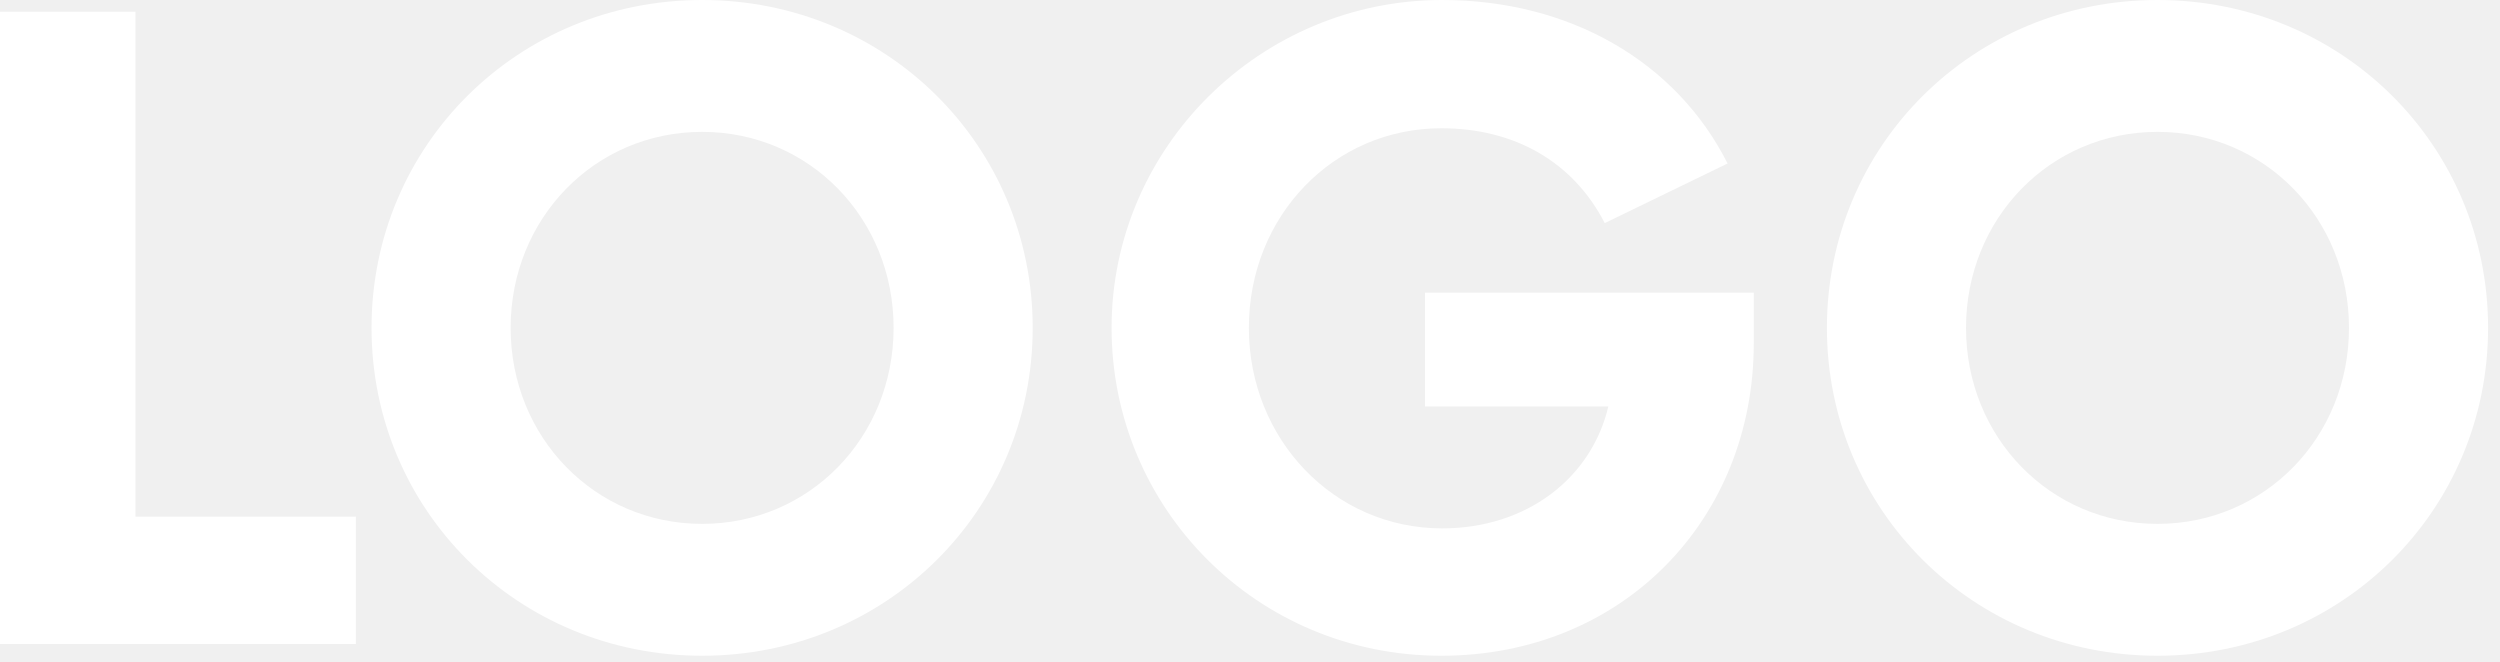
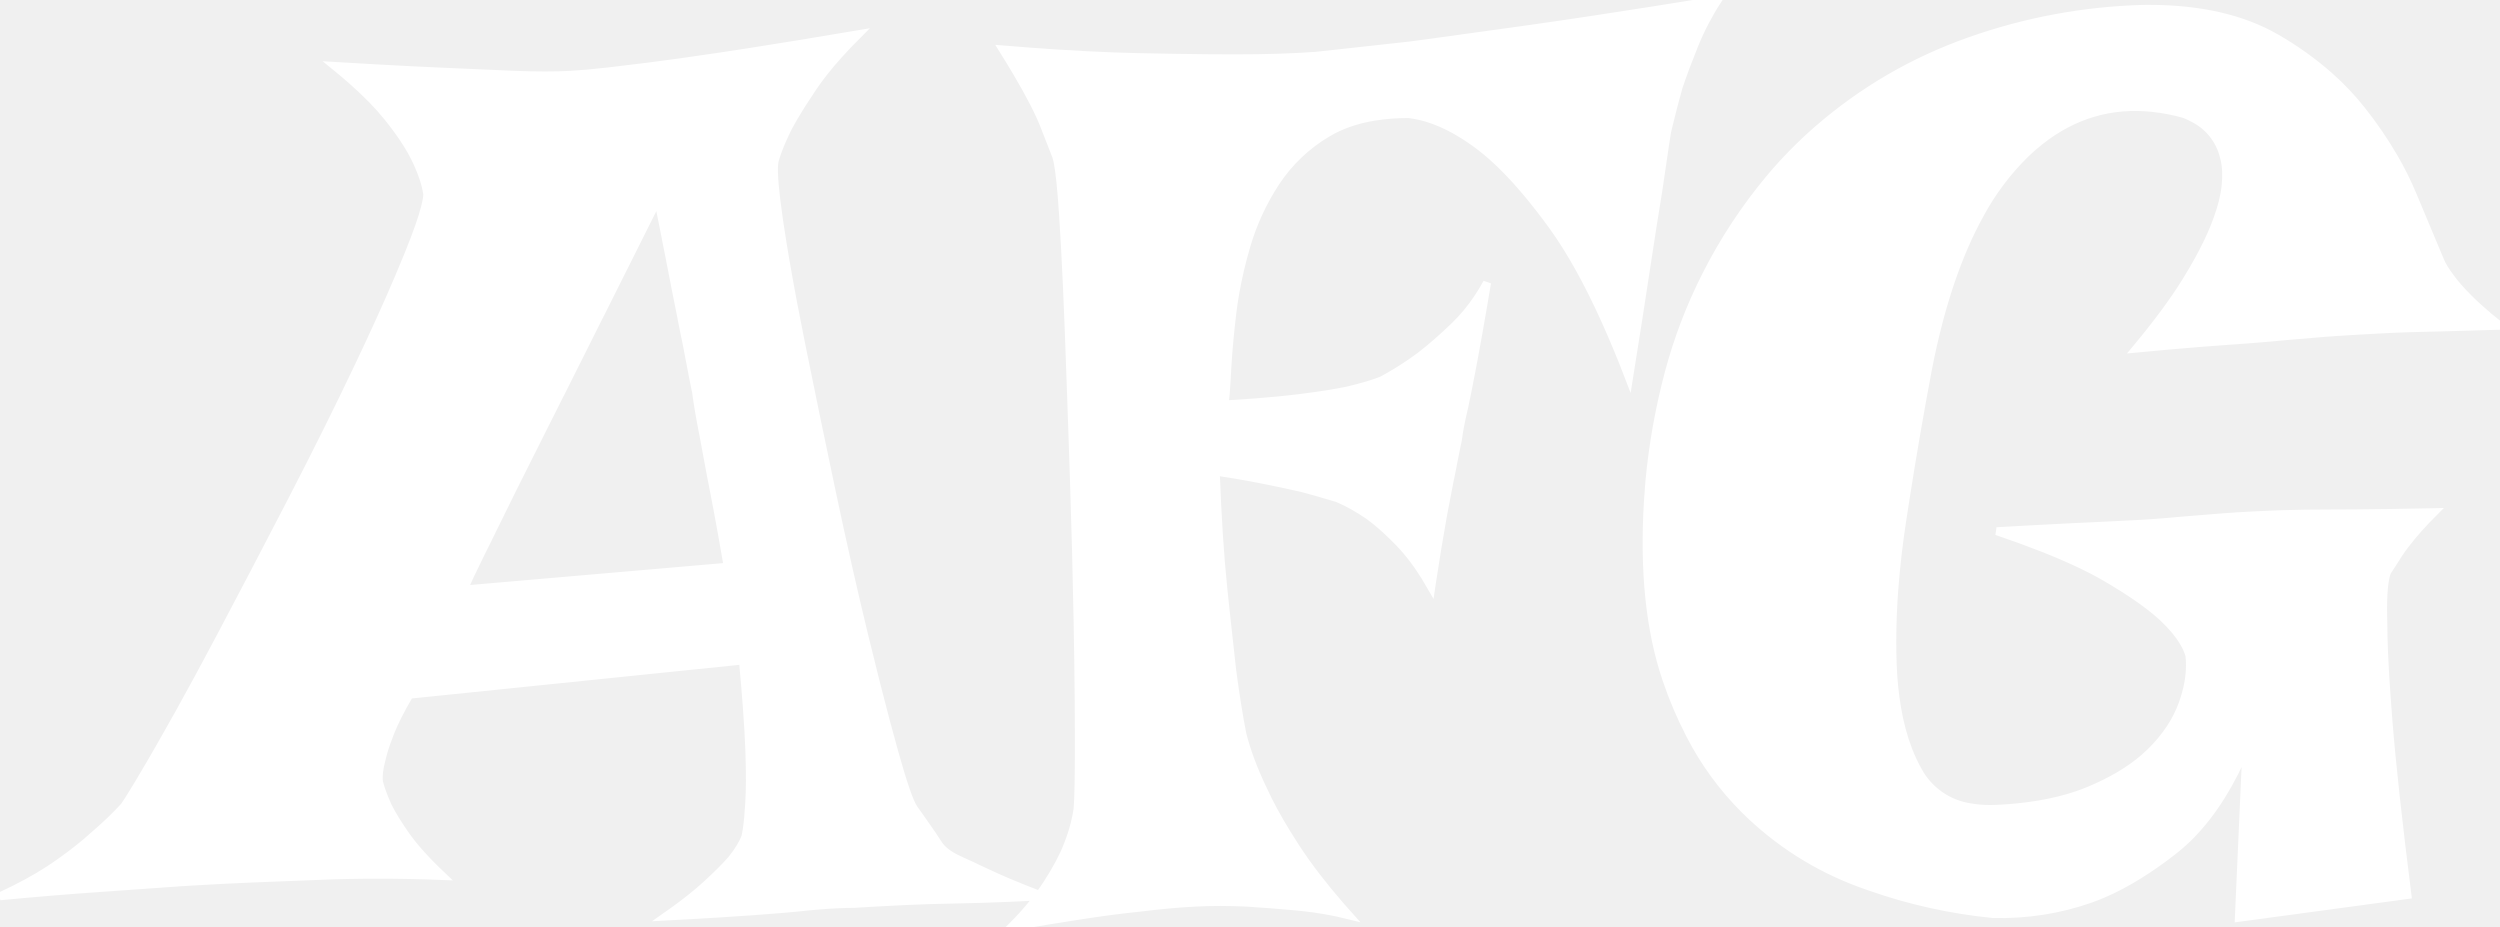
- <svg xmlns="http://www.w3.org/2000/svg" width="155" height="41" viewBox="0 0 155 41" fill="none">
-   <path d="M0 0.728V39.928H22.064V32.032H8.4V0.728H0Z" fill="white" />
-   <path d="M64.027 20.328C64.027 9.016 54.955 0 43.531 0C32.107 0 23.035 9.016 23.035 20.328C23.035 31.64 32.107 40.656 43.531 40.656C54.955 40.656 64.027 31.64 64.027 20.328ZM55.403 20.328C55.403 27.104 50.195 32.48 43.531 32.48C36.867 32.48 31.659 27.104 31.659 20.328C31.659 13.552 36.867 8.176 43.531 8.176C50.195 8.176 55.403 13.552 55.403 20.328Z" fill="white" />
-   <path d="M107.11 10.136C103.918 3.808 97.31 0 89.414 0C78.158 0 68.918 9.128 68.918 20.328C68.918 31.528 77.934 40.656 89.358 40.656C100.558 40.656 108.734 32.256 108.734 21.28V18.144H88.35V25.2H99.718C98.654 29.68 94.622 32.76 89.414 32.76C82.694 32.76 77.43 27.216 77.43 20.328C77.43 13.384 82.694 7.952 89.358 7.952C93.894 7.952 97.534 10.024 99.494 13.832L107.11 10.136Z" fill="white" />
-   <path d="M154.261 20.328C154.261 9.016 145.189 0 133.765 0C122.341 0 113.269 9.016 113.269 20.328C113.269 31.64 122.341 40.656 133.765 40.656C145.189 40.656 154.261 31.64 154.261 20.328ZM145.637 20.328C145.637 27.104 140.429 32.48 133.765 32.48C127.101 32.48 121.893 27.104 121.893 20.328C121.893 13.552 127.101 8.176 133.765 8.176C140.429 8.176 145.637 13.552 145.637 20.328Z" fill="white" />
+ <svg xmlns="http://www.w3.org/2000/svg" width="298.496" height="110.649" viewBox="0 0 298.496 110.649">
+   <g id="svgGroup" stroke-linecap="round" fill-rule="evenodd" font-size="9pt" stroke="#ffffff" stroke-width="0.25mm" fill="#ffffff" style="stroke:#ffffff;stroke-width:0.25mm;fill:#ffffff">
+     <path d="M 287.446 106.865 L 267.314 109.59 L 268.223 89.155 Q 265.499 95.669 261.709 99.589 A 21.366 21.366 0 0 1 259.519 101.567 A 46.611 46.611 0 0 1 255.363 104.488 Q 253.18 105.841 251.098 106.734 A 25.09 25.09 0 0 1 249.604 107.319 Q 244.004 109.287 237.949 109.136 A 63.077 63.077 0 0 1 223.191 105.854 A 69.999 69.999 0 0 1 222.207 105.503 A 38.346 38.346 0 0 1 208.281 96.648 A 35.57 35.57 0 0 1 201.807 87.785 A 46.866 46.866 0 0 1 198.972 81.133 Q 195.994 72.405 196.756 59.873 A 94.09 94.09 0 0 1 196.929 57.52 A 78.735 78.735 0 0 1 199.241 44.524 A 59.739 59.739 0 0 1 203.665 32.922 A 61.086 61.086 0 0 1 211.416 21.162 A 52.473 52.473 0 0 1 217.061 15.439 Q 225.083 8.477 235.149 4.919 A 67.426 67.426 0 0 1 255.811 1.06 A 49.257 49.257 0 0 1 256.58 1.054 Q 265.749 1.054 271.78 4.541 A 38.693 38.693 0 0 1 278.104 9.059 A 31.765 31.765 0 0 1 281.997 13.169 A 47.862 47.862 0 0 1 285.85 18.812 A 38.445 38.445 0 0 1 288.052 23.235 Q 289.674 27.117 290.764 29.713 A 1710.329 1710.329 0 0 0 291.382 31.182 Q 291.685 31.938 292.593 33.149 Q 293.35 34.209 294.788 35.647 Q 295.776 36.636 297.158 37.803 A 65.015 65.015 0 0 0 298.496 38.901 Q 294.464 39.031 291.214 39.106 A 523.531 523.531 0 0 1 290.171 39.128 A 228.125 228.125 0 0 0 287.595 39.196 Q 286.584 39.228 285.677 39.268 A 116.041 116.041 0 0 0 283.965 39.355 A 447.753 447.753 0 0 0 281.402 39.497 Q 280.197 39.568 279.123 39.638 A 263.989 263.989 0 0 0 278.818 39.658 A 152.423 152.423 0 0 0 277.617 39.743 Q 275.719 39.885 273.228 40.111 A 265.824 265.824 0 0 0 273.218 40.112 Q 271.136 40.32 268.411 40.529 A 355.924 355.924 0 0 1 265.801 40.718 Q 262.783 40.926 258.835 41.277 A 611.376 611.376 0 0 0 255.054 41.626 Q 258.838 37.085 261.033 33.528 A 58.696 58.696 0 0 0 262.53 30.966 Q 263.653 28.921 264.363 27.17 Q 265.232 25.026 265.569 23.282 A 12.432 12.432 0 0 0 265.725 22.251 A 13.426 13.426 0 0 0 265.79 21.394 Q 265.829 20.481 265.725 19.695 A 6.888 6.888 0 0 0 265.498 18.618 A 6.944 6.944 0 0 0 261.918 14.144 A 10.299 10.299 0 0 0 260.806 13.623 A 23.397 23.397 0 0 0 257.081 12.895 Q 249.575 12.077 243.526 16.885 A 24.105 24.105 0 0 0 241.809 18.391 A 30.314 30.314 0 0 0 236.385 25.632 Q 232.436 32.773 230.263 43.729 A 100.88 100.88 0 0 0 230.229 43.896 A 499.727 499.727 0 0 0 227.49 59.782 A 553.353 553.353 0 0 0 227.126 62.136 A 108.641 108.641 0 0 0 226.182 70.344 Q 225.939 73.604 225.939 76.63 A 71.18 71.18 0 0 0 225.991 79.392 A 39.388 39.388 0 0 0 226.522 84.614 Q 226.985 87.277 227.828 89.478 A 19.188 19.188 0 0 0 229.019 92.031 A 8.517 8.517 0 0 0 235.236 96.387 Q 236.357 96.59 237.633 96.59 A 16.958 16.958 0 0 0 238.403 96.572 A 42.336 42.336 0 0 0 243.367 96.064 Q 245.903 95.643 248.05 94.908 A 23.024 23.024 0 0 0 249.453 94.377 Q 253.404 92.731 255.98 90.512 A 16.635 16.635 0 0 0 256.719 89.836 A 17.214 17.214 0 0 0 259.15 86.916 A 13.911 13.911 0 0 0 260.579 84.084 Q 261.475 81.635 261.475 79.421 A 10.533 10.533 0 0 0 261.411 78.257 A 6.797 6.797 0 0 0 260.691 76.642 Q 259.864 75.261 258.283 73.763 A 21.982 21.982 0 0 0 258.232 73.716 A 22.258 22.258 0 0 0 256.592 72.34 Q 254.831 70.99 252.278 69.455 A 75.676 75.676 0 0 0 251.421 68.948 A 41.74 41.74 0 0 0 248.198 67.27 Q 244.231 65.4 238.403 63.423 A 1649.361 1649.361 0 0 1 242.24 63.21 Q 247.731 62.912 251.648 62.742 Q 255.952 62.555 258.765 62.316 A 75.629 75.629 0 0 0 259.897 62.212 A 1769.579 1769.579 0 0 1 261.61 62.07 Q 264.022 61.871 265.498 61.758 Q 266.889 61.642 269.255 61.526 A 282.296 282.296 0 0 1 270.796 61.455 A 94.817 94.817 0 0 1 272.418 61.389 Q 275.015 61.304 278.591 61.304 A 363.009 363.009 0 0 0 281.131 61.294 Q 284.907 61.268 289.907 61.167 A 1035.877 1035.877 0 0 0 290.625 61.152 A 46.506 46.506 0 0 0 288.752 63.132 Q 287.865 64.13 287.163 65.058 A 22.521 22.521 0 0 0 286.387 66.147 A 108.338 108.338 0 0 1 285.753 67.149 Q 285.365 67.756 285.024 68.267 Q 284.479 69.629 284.548 73.566 A 60.733 60.733 0 0 0 284.57 74.473 Q 284.57 77.486 284.925 82.673 A 316.825 316.825 0 0 0 285.176 86.052 A 246.006 246.006 0 0 0 285.545 90.22 Q 285.994 94.873 286.724 100.996 A 844.137 844.137 0 0 0 287.446 106.865 Z M 119.731 5.903 A 342.309 342.309 0 0 0 126.234 6.386 Q 129.783 6.613 132.927 6.729 A 186.848 186.848 0 0 0 135.701 6.812 Q 140.436 6.916 144.205 6.948 A 375.086 375.086 0 0 0 147.432 6.963 Q 153.032 6.963 157.119 6.66 A 1682.264 1682.264 0 0 0 159.399 6.414 Q 163.06 6.017 168.169 5.449 A 913.503 913.503 0 0 0 171.253 5.038 Q 175.497 4.465 181.124 3.671 A 2761.645 2761.645 0 0 0 183.003 3.406 A 781.907 781.907 0 0 0 190.368 2.324 Q 193.667 1.824 197.351 1.243 A 1586.182 1586.182 0 0 0 205.103 0 A 32.013 32.013 0 0 0 202.302 5.374 A 103.49 103.49 0 0 0 201.321 7.882 Q 200.812 9.238 200.41 10.444 A 139.111 139.111 0 0 0 199.202 15.097 A 125.646 125.646 0 0 0 199.048 15.742 A 319.419 319.419 0 0 0 198.811 17.265 Q 198.442 19.678 197.988 22.856 Q 197.383 26.489 196.55 32.014 Q 195.718 37.539 194.507 45.107 A 130.137 130.137 0 0 0 191.661 38.26 Q 188.574 31.426 185.451 27.085 A 38.157 38.157 0 0 0 185.349 26.943 A 72.635 72.635 0 0 0 182.53 23.295 Q 179.503 19.64 176.797 17.559 A 25.263 25.263 0 0 0 173.729 15.523 Q 172.02 14.572 170.38 14.08 A 12.51 12.51 0 0 0 168.169 13.623 A 25.197 25.197 0 0 0 164.079 13.936 Q 160.861 14.466 158.481 15.894 A 18.838 18.838 0 0 0 152.351 21.721 A 28.284 28.284 0 0 0 148.794 29.441 A 52.09 52.09 0 0 0 147.492 34.991 A 44.272 44.272 0 0 0 147.129 37.463 Q 146.739 40.78 146.572 43.427 A 72.881 72.881 0 0 0 146.523 44.275 A 142.496 142.496 0 0 1 146.452 45.555 Q 146.357 47.137 146.261 47.967 A 11.929 11.929 0 0 1 146.221 48.286 A 190.862 190.862 0 0 0 149.96 48.038 Q 151.42 47.925 152.718 47.798 A 91.919 91.919 0 0 0 155.151 47.529 Q 158.784 47.075 160.903 46.621 Q 163.42 46.029 164.923 45.437 A 13.784 13.784 0 0 0 164.99 45.41 A 36.429 36.429 0 0 0 168.396 43.338 A 41.786 41.786 0 0 0 169.531 42.534 A 42.472 42.472 0 0 0 171.556 40.869 A 57.856 57.856 0 0 0 173.694 38.901 A 20.233 20.233 0 0 0 176.461 35.558 A 24.65 24.65 0 0 0 177.554 33.755 A 719.922 719.922 0 0 1 177.114 36.366 Q 176.475 40.112 175.964 42.837 A 417.307 417.307 0 0 1 175.638 44.559 Q 175.17 47 174.829 48.589 Q 174.224 51.162 174.072 52.524 A 62.282 62.282 0 0 0 173.911 53.272 Q 173.736 54.111 173.52 55.232 A 223.172 223.172 0 0 0 173.315 56.309 A 108.779 108.779 0 0 0 173.079 57.444 Q 172.762 59.005 172.382 61.069 A 319.465 319.465 0 0 0 172.256 61.758 Q 171.665 65.007 170.93 69.843 A 505.167 505.167 0 0 0 170.894 70.083 A 32.714 32.714 0 0 0 169.275 67.519 Q 168.415 66.293 167.523 65.305 A 18.686 18.686 0 0 0 167.109 64.861 A 37.985 37.985 0 0 0 165.676 63.445 Q 164.952 62.769 164.274 62.22 A 19.373 19.373 0 0 0 163.477 61.606 A 24.008 24.008 0 0 0 161.547 60.396 A 17.873 17.873 0 0 0 159.692 59.487 A 108.308 108.308 0 0 0 157.114 58.73 A 131.885 131.885 0 0 0 155.454 58.276 Q 153.486 57.822 150.837 57.292 A 111.002 111.002 0 0 0 147.378 56.66 A 133.753 133.753 0 0 0 145.161 56.309 Q 145.464 64.482 146.069 70.31 A 1348.022 1348.022 0 0 0 146.363 73.106 Q 146.782 77.058 147.118 79.979 A 484.228 484.228 0 0 0 147.129 80.073 Q 147.734 84.614 148.34 87.642 A 29.644 29.644 0 0 0 149.324 90.782 Q 149.91 92.359 150.71 94.042 A 47.575 47.575 0 0 0 150.762 94.15 A 39.527 39.527 0 0 0 152.056 96.748 Q 152.733 97.996 153.566 99.36 A 76.588 76.588 0 0 0 154.622 101.038 A 55.278 55.278 0 0 0 157.279 104.773 Q 158.543 106.409 160.035 108.13 A 92.587 92.587 0 0 0 161.055 109.287 A 41.235 41.235 0 0 0 155.525 108.31 A 45.952 45.952 0 0 0 154.697 108.228 Q 151.367 107.925 148.794 107.773 A 65.26 65.26 0 0 0 145.691 107.698 A 56.175 56.175 0 0 0 142.739 107.773 A 78.436 78.436 0 0 0 139.561 108 A 104.088 104.088 0 0 0 136.079 108.379 Q 133.052 108.682 129.116 109.287 A 429.588 429.588 0 0 0 125.067 109.93 A 508.237 508.237 0 0 0 120.791 110.649 A 35.845 35.845 0 0 0 123.269 107.915 A 27.675 27.675 0 0 0 125.029 105.503 Q 126.694 102.93 127.451 100.962 A 20.773 20.773 0 0 0 128.316 98.319 A 17.026 17.026 0 0 0 128.662 96.572 Q 128.813 94.756 128.813 88.625 A 598.971 598.971 0 0 0 128.792 83.73 Q 128.774 81.566 128.742 79.195 A 1070.043 1070.043 0 0 0 128.662 74.246 A 1115.629 1115.629 0 0 0 128.473 65.75 A 1321.641 1321.641 0 0 0 128.208 56.763 A 4177.539 4177.539 0 0 0 127.905 47.813 A 3432.707 3432.707 0 0 0 127.603 39.431 Q 127.394 33.864 127.151 29.405 A 347.788 347.788 0 0 0 126.921 25.581 A 141.196 141.196 0 0 0 126.777 23.584 Q 126.458 19.602 126.089 18.618 Q 125.483 17.104 124.727 15.137 Q 123.807 12.722 121.401 8.646 A 126.99 126.99 0 0 0 119.731 5.903 Z M 88.701 78.862 L 48.892 82.949 Q 47.378 85.522 46.621 87.415 Q 46.057 88.825 45.745 89.941 A 13.985 13.985 0 0 0 45.562 90.669 Q 45.107 92.334 45.259 93.394 A 11.995 11.995 0 0 0 45.55 94.366 Q 45.845 95.229 46.318 96.27 Q 47.075 97.783 48.513 99.827 A 20.97 20.97 0 0 0 49.672 101.312 Q 50.94 102.807 52.827 104.595 Q 49.043 104.443 45.107 104.443 Q 41.172 104.443 37.842 104.595 Q 33.906 104.746 30.122 104.897 A 314.832 314.832 0 0 0 26.608 105.059 Q 24.816 105.151 22.835 105.269 A 529.049 529.049 0 0 0 21.494 105.352 Q 17.407 105.654 11.882 106.033 A 404.516 404.516 0 0 0 6.149 106.468 A 500.839 500.839 0 0 0 0 107.017 Q 3.382 105.456 5.87 103.839 A 31.045 31.045 0 0 0 6.66 103.308 A 57.004 57.004 0 0 0 8.576 101.921 Q 9.507 101.215 10.3 100.544 A 30.54 30.54 0 0 0 11.201 99.751 A 48.004 48.004 0 0 0 13.141 98 Q 14.051 97.129 14.81 96.296 A 29.119 29.119 0 0 0 14.834 96.27 A 24.336 24.336 0 0 0 15.399 95.415 Q 16.31 93.985 17.979 91.12 A 405.487 405.487 0 0 0 19.072 89.231 Q 21.258 85.433 23.836 80.668 A 586.207 586.207 0 0 0 26.262 76.138 A 1705.583 1705.583 0 0 0 30.387 68.304 A 2059.833 2059.833 0 0 0 34.739 59.941 A 595.555 595.555 0 0 0 38.996 51.559 A 484.34 484.34 0 0 0 42.837 43.669 A 343.225 343.225 0 0 0 45.37 38.224 Q 46.589 35.537 47.601 33.162 A 169.212 169.212 0 0 0 48.74 30.425 A 93.864 93.864 0 0 0 49.512 28.463 Q 50.665 25.424 50.931 23.922 A 4.492 4.492 0 0 0 51.011 23.159 A 11.662 11.662 0 0 0 50.575 21.359 Q 50.291 20.48 49.859 19.527 A 22.4 22.4 0 0 0 49.497 18.77 Q 48.727 17.23 47.358 15.371 A 42.127 42.127 0 0 0 46.243 13.926 A 28.841 28.841 0 0 0 44.376 11.843 Q 43.347 10.794 42.079 9.669 A 65.965 65.965 0 0 0 39.961 7.871 Q 45.164 8.183 49.258 8.388 A 535.846 535.846 0 0 0 52.751 8.552 L 61.455 8.931 A 107.609 107.609 0 0 0 63.347 8.987 Q 65.164 9.025 66.677 8.987 A 47.273 47.273 0 0 0 68.115 8.931 A 59.674 59.674 0 0 0 70.01 8.792 Q 72.306 8.59 75.532 8.174 A 179.773 179.773 0 0 0 77.666 7.914 Q 81.114 7.474 86.052 6.736 A 550.976 550.976 0 0 0 89.548 6.201 Q 95.096 5.336 102.476 4.087 A 62.614 62.614 0 0 0 100.111 6.577 Q 98.292 8.608 97.102 10.369 Q 95.74 12.384 94.81 13.968 A 36.23 36.23 0 0 0 94.15 15.137 Q 93.356 16.726 92.887 17.989 A 14.661 14.661 0 0 0 92.485 19.224 A 3.466 3.466 0 0 0 92.434 19.601 Q 92.29 21.278 92.995 26.14 A 134.258 134.258 0 0 0 93.091 26.792 Q 93.715 30.955 94.697 36.155 A 403.748 403.748 0 0 0 95.664 41.096 Q 97.329 49.346 99.297 58.655 A 657.432 657.432 0 0 0 101.265 67.661 A 538.993 538.993 0 0 0 103.232 76.062 A 573.849 573.849 0 0 0 104.655 81.795 Q 105.226 84.042 105.759 86.052 A 290.224 290.224 0 0 0 106.79 89.836 Q 108.357 95.436 109.115 96.543 A 1.804 1.804 0 0 0 109.136 96.572 A 302.449 302.449 0 0 1 110.049 97.858 Q 111.539 99.966 112.012 100.735 Q 112.617 101.719 114.131 102.476 Q 114.736 102.778 116.099 103.384 A 45.577 45.577 0 0 0 116.756 103.705 Q 117.671 104.144 118.931 104.709 A 152.746 152.746 0 0 0 119.353 104.897 A 65.428 65.428 0 0 0 120.446 105.37 Q 122.191 106.108 124.575 107.017 A 419.023 419.023 0 0 1 120.382 107.212 Q 117.083 107.348 114.434 107.395 Q 110.642 107.463 108.062 107.591 A 101.725 101.725 0 0 0 107.471 107.622 A 397.315 397.315 0 0 0 105.214 107.736 Q 104.327 107.783 103.529 107.83 A 205.286 205.286 0 0 0 102.021 107.925 Q 100.283 107.925 98.012 108.102 A 85.31 85.31 0 0 0 96.572 108.228 Q 93.848 108.53 89.534 108.833 Q 86.568 109.041 82.922 109.249 A 778.966 778.966 0 0 1 79.468 109.438 A 66.88 66.88 0 0 0 81.579 107.902 Q 82.569 107.149 83.396 106.451 A 31.395 31.395 0 0 0 84.387 105.579 Q 86.279 103.838 87.339 102.627 Q 88.55 101.113 89.004 99.902 A 12.692 12.692 0 0 0 89.162 99.028 Q 89.349 97.774 89.458 95.815 Q 89.599 93.564 89.478 89.939 A 127.361 127.361 0 0 0 89.458 89.382 Q 89.307 85.371 88.701 78.862 Z M 55.4 70.386 L 86.885 67.661 A 527.391 527.391 0 0 0 86.225 63.89 Q 85.693 60.916 85.22 58.503 A 549.265 549.265 0 0 1 84.86 56.654 Q 84.366 54.086 84.031 52.195 A 186.796 186.796 0 0 1 84.009 52.07 Q 83.403 49.043 83.101 46.772 A 108.779 108.779 0 0 1 82.864 45.637 Q 82.547 44.076 82.167 42.012 A 319.465 319.465 0 0 1 82.041 41.323 A 279.049 279.049 0 0 1 81.724 39.795 Q 81.227 37.369 80.603 34.133 A 1151.447 1151.447 0 0 0 79.925 30.653 Q 79.621 29.101 79.279 27.379 A 2235.534 2235.534 0 0 0 78.56 23.765 A 18462.003 18462.003 0 0 1 74.487 31.905 Q 70.536 39.798 67.611 45.618 A 4787.727 4787.727 0 0 1 65.164 50.481 Q 60.574 59.588 58.438 63.996 A 280.195 280.195 0 0 0 58.276 64.331 A 382.281 382.281 0 0 0 57.391 66.112 Q 55.881 69.172 55.494 70.136 A 4.578 4.578 0 0 0 55.4 70.386 Z" vector-effect="non-scaling-stroke" />
+   </g>
</svg>
